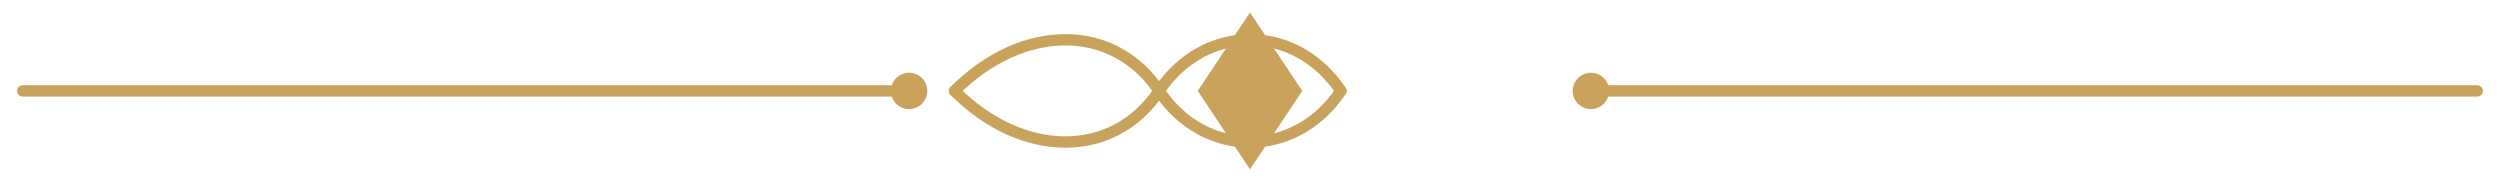
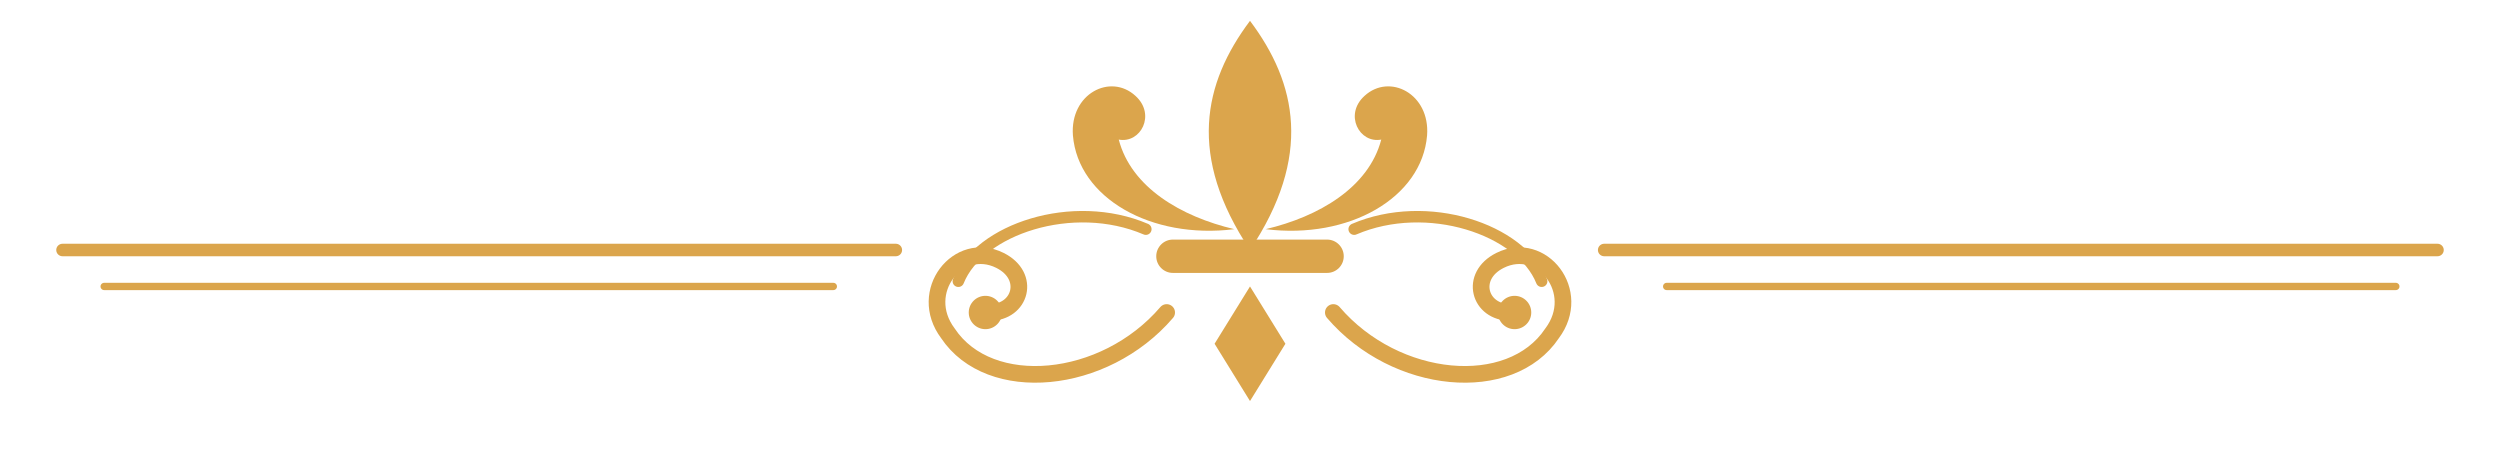
- <svg xmlns="http://www.w3.org/2000/svg" viewBox="0 0 220 16" fill="none" stroke="#c9a35c" stroke-width="1" stroke-linecap="round">
-   <path d="M2 8h78" />
-   <path d="M140 8h78" />
-   <path d="M84 8c6-6 14-6 18 0s12 6 16 0" />
-   <path d="M84 8c6 6 14 6 18 0s12-6 16 0" />
-   <path d="M110 2l4 6-4 6-4-6z" fill="#c9a35c" />
-   <circle cx="80" cy="8" r="1.6" fill="#c9a35c" stroke="none" />
-   <circle cx="140" cy="8" r="1.6" fill="#c9a35c" stroke="none" />
+ <svg xmlns="http://www.w3.org/2000/svg" viewBox="0 0 240 44">
+   <g fill="none" stroke="#dba54c" stroke-width="1.2" stroke-linecap="round">
+     <path d="M6 24H86" />
+     <path d="M154 24H234" />
+     <path d="M10 27.5H80" stroke-width=".7" />
+     <path d="M160 27.5H230" stroke-width=".7" />
+     <path d="M112 30c-6 7-17 8-21 2-3-4 1-9 5-7 3 1.5 2 5-1 5" stroke-width="1.6" />
+     <path d="M128 30c6 7 17 8 21 2 3-4-1-9-5-7-3 1.5-2 5 1 5" stroke-width="1.6" />
+     <path d="M110 22c-7-3-16 0-18 5" stroke-width="1.1" />
+     <path d="M130 22c7-3 16 0 18 5" stroke-width="1.1" />
+   </g>
+   <g fill="#dba54c">
+     <path d="M120 2c4.5 6 6 13 0 22-6-9-4.5-16 0-22z" />
+     <path d="M118.5 22c-8 1-15-3-15.5-9-.3-4 3.6-6 6-3.8 2 1.8.5 4.6-1.6 4.2 1.2 4.6 6 7.4 11.1 8.6z" />
+     <path d="M121.5 22c8 1 15-3 15.5-9 .3-4-3.6-6-6-3.8-2 1.8-.5 4.6 1.6 4.2-1.2 4.6-6 7.4-11.1 8.6z" />
+     <rect x="111" y="23" width="18" height="3.2" rx="1.6" />
+     <path d="M120 27.5l3.4 5.5-3.4 5.5-3.4-5.5z" />
+     <circle cx="94.6" cy="30" r="1.6" />
+     <circle cx="145.4" cy="30" r="1.6" />
+   </g>
</svg>
